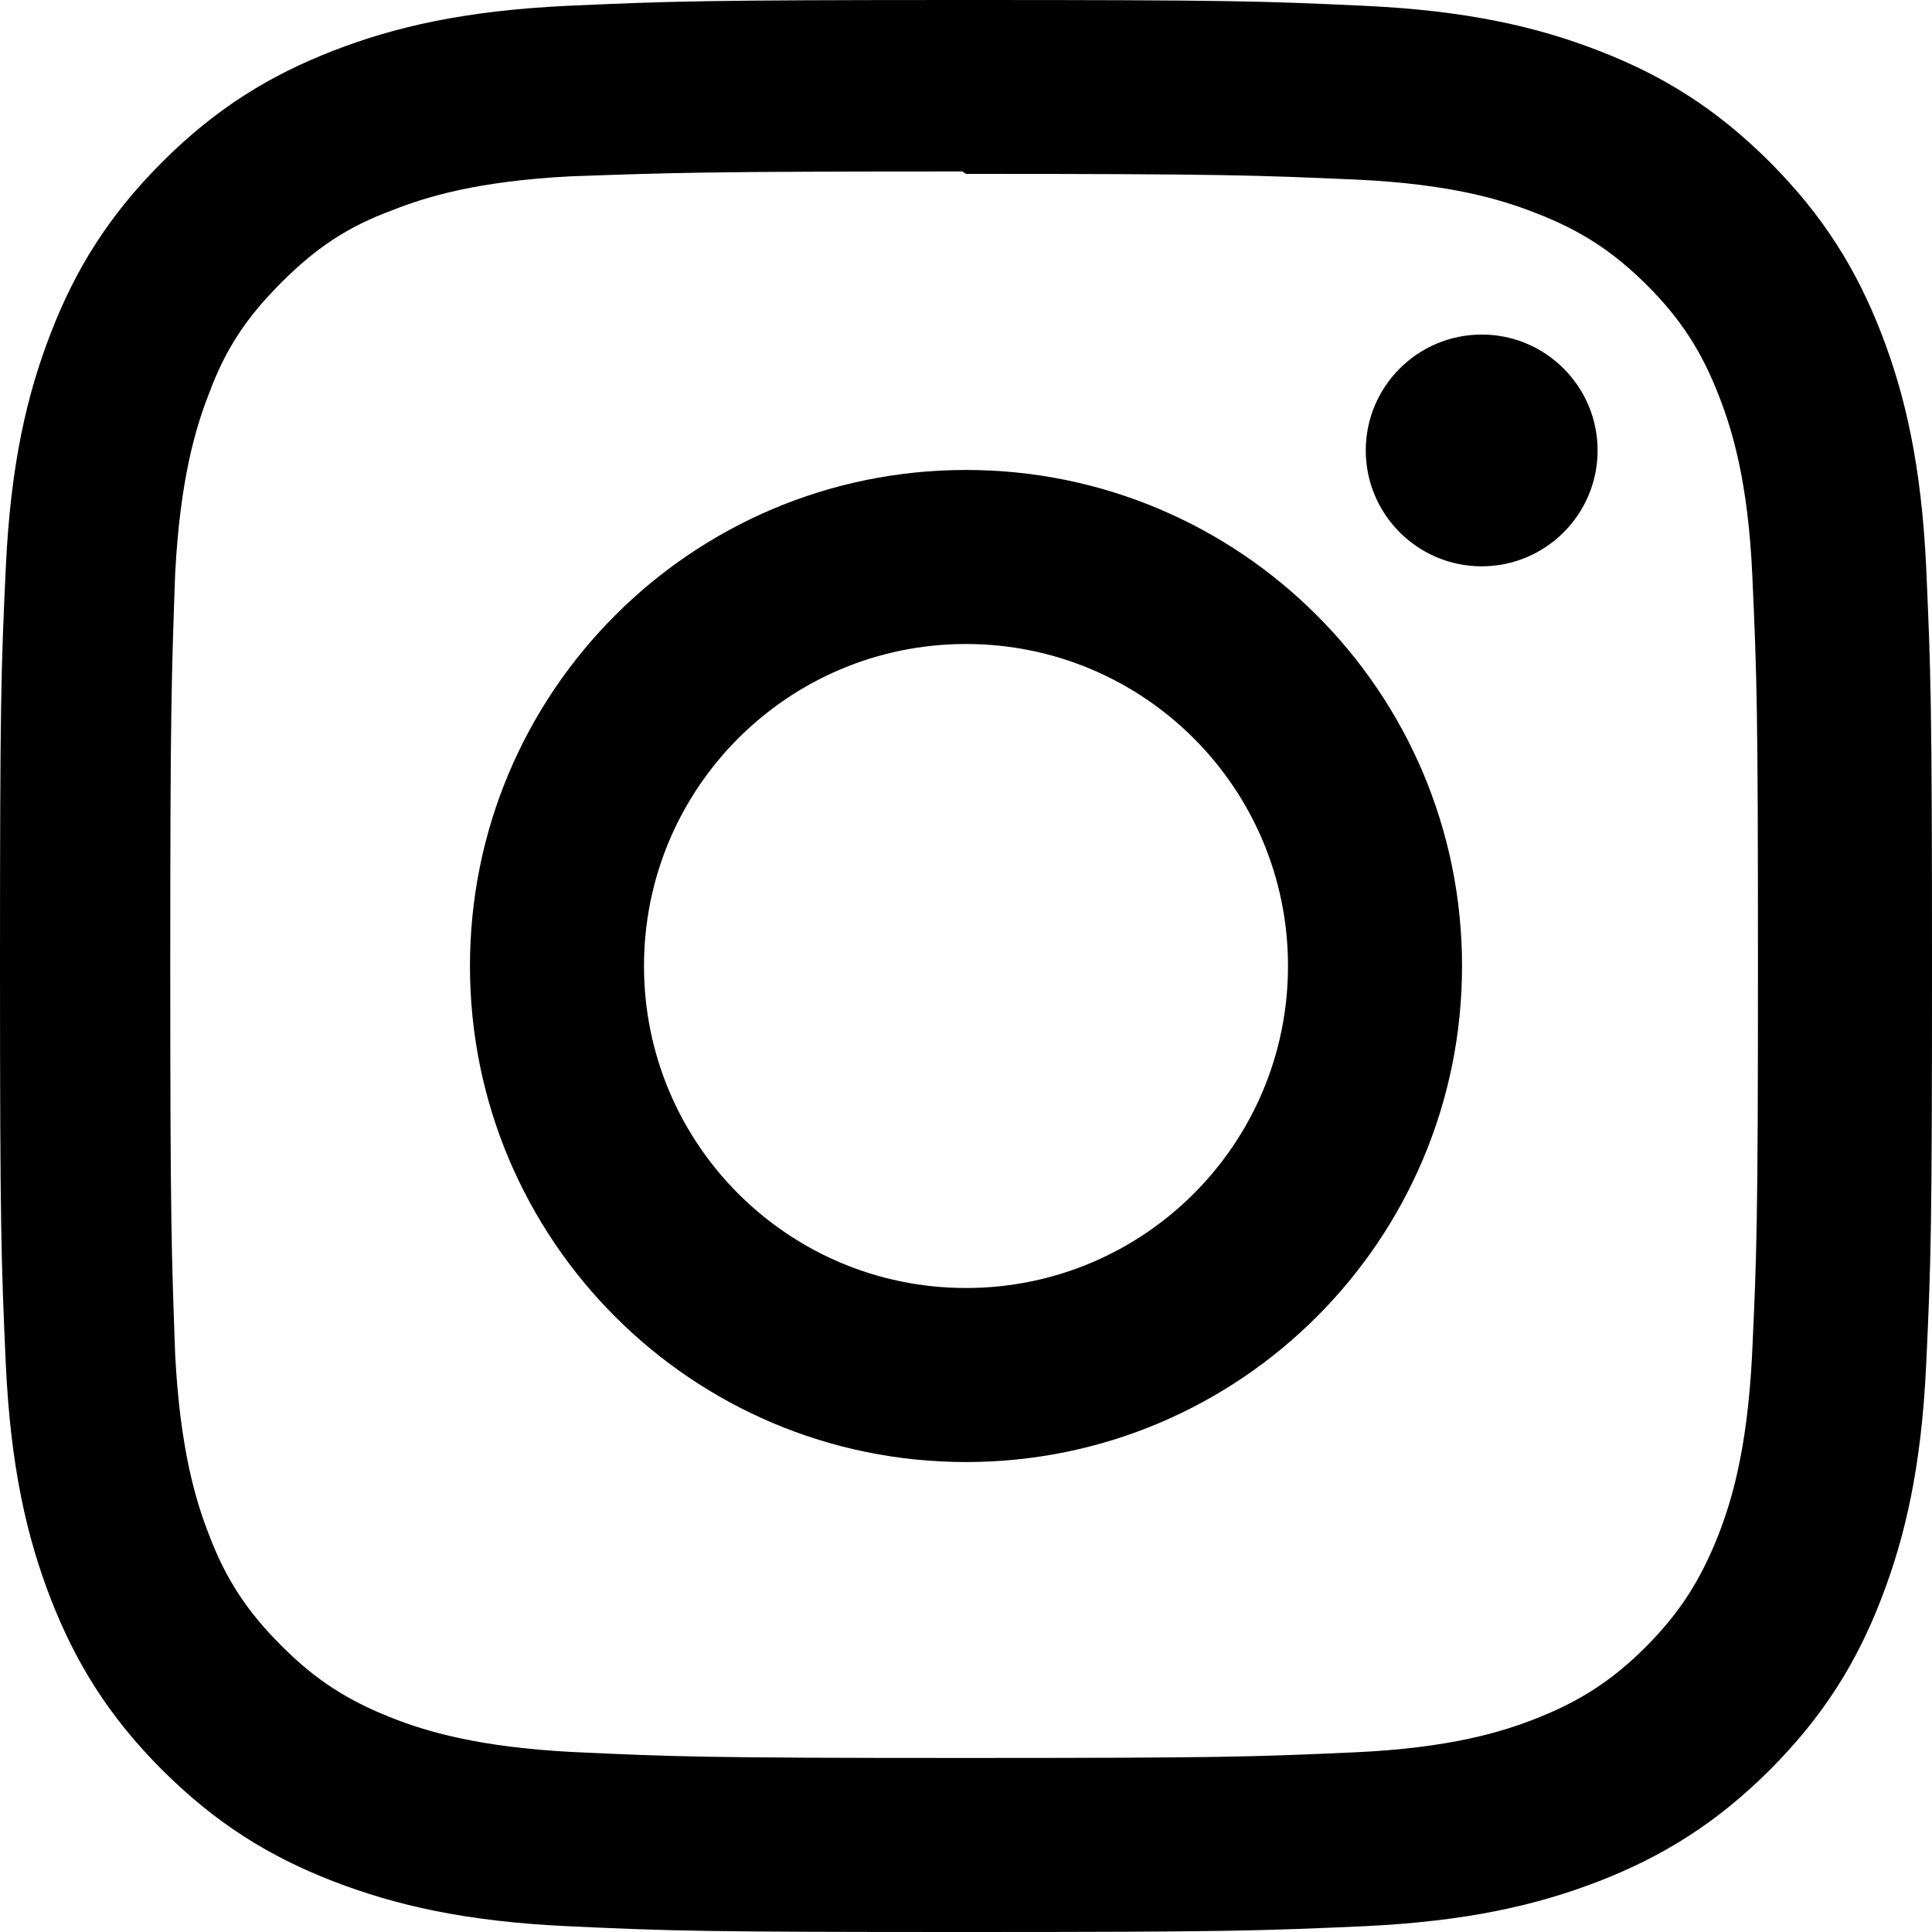
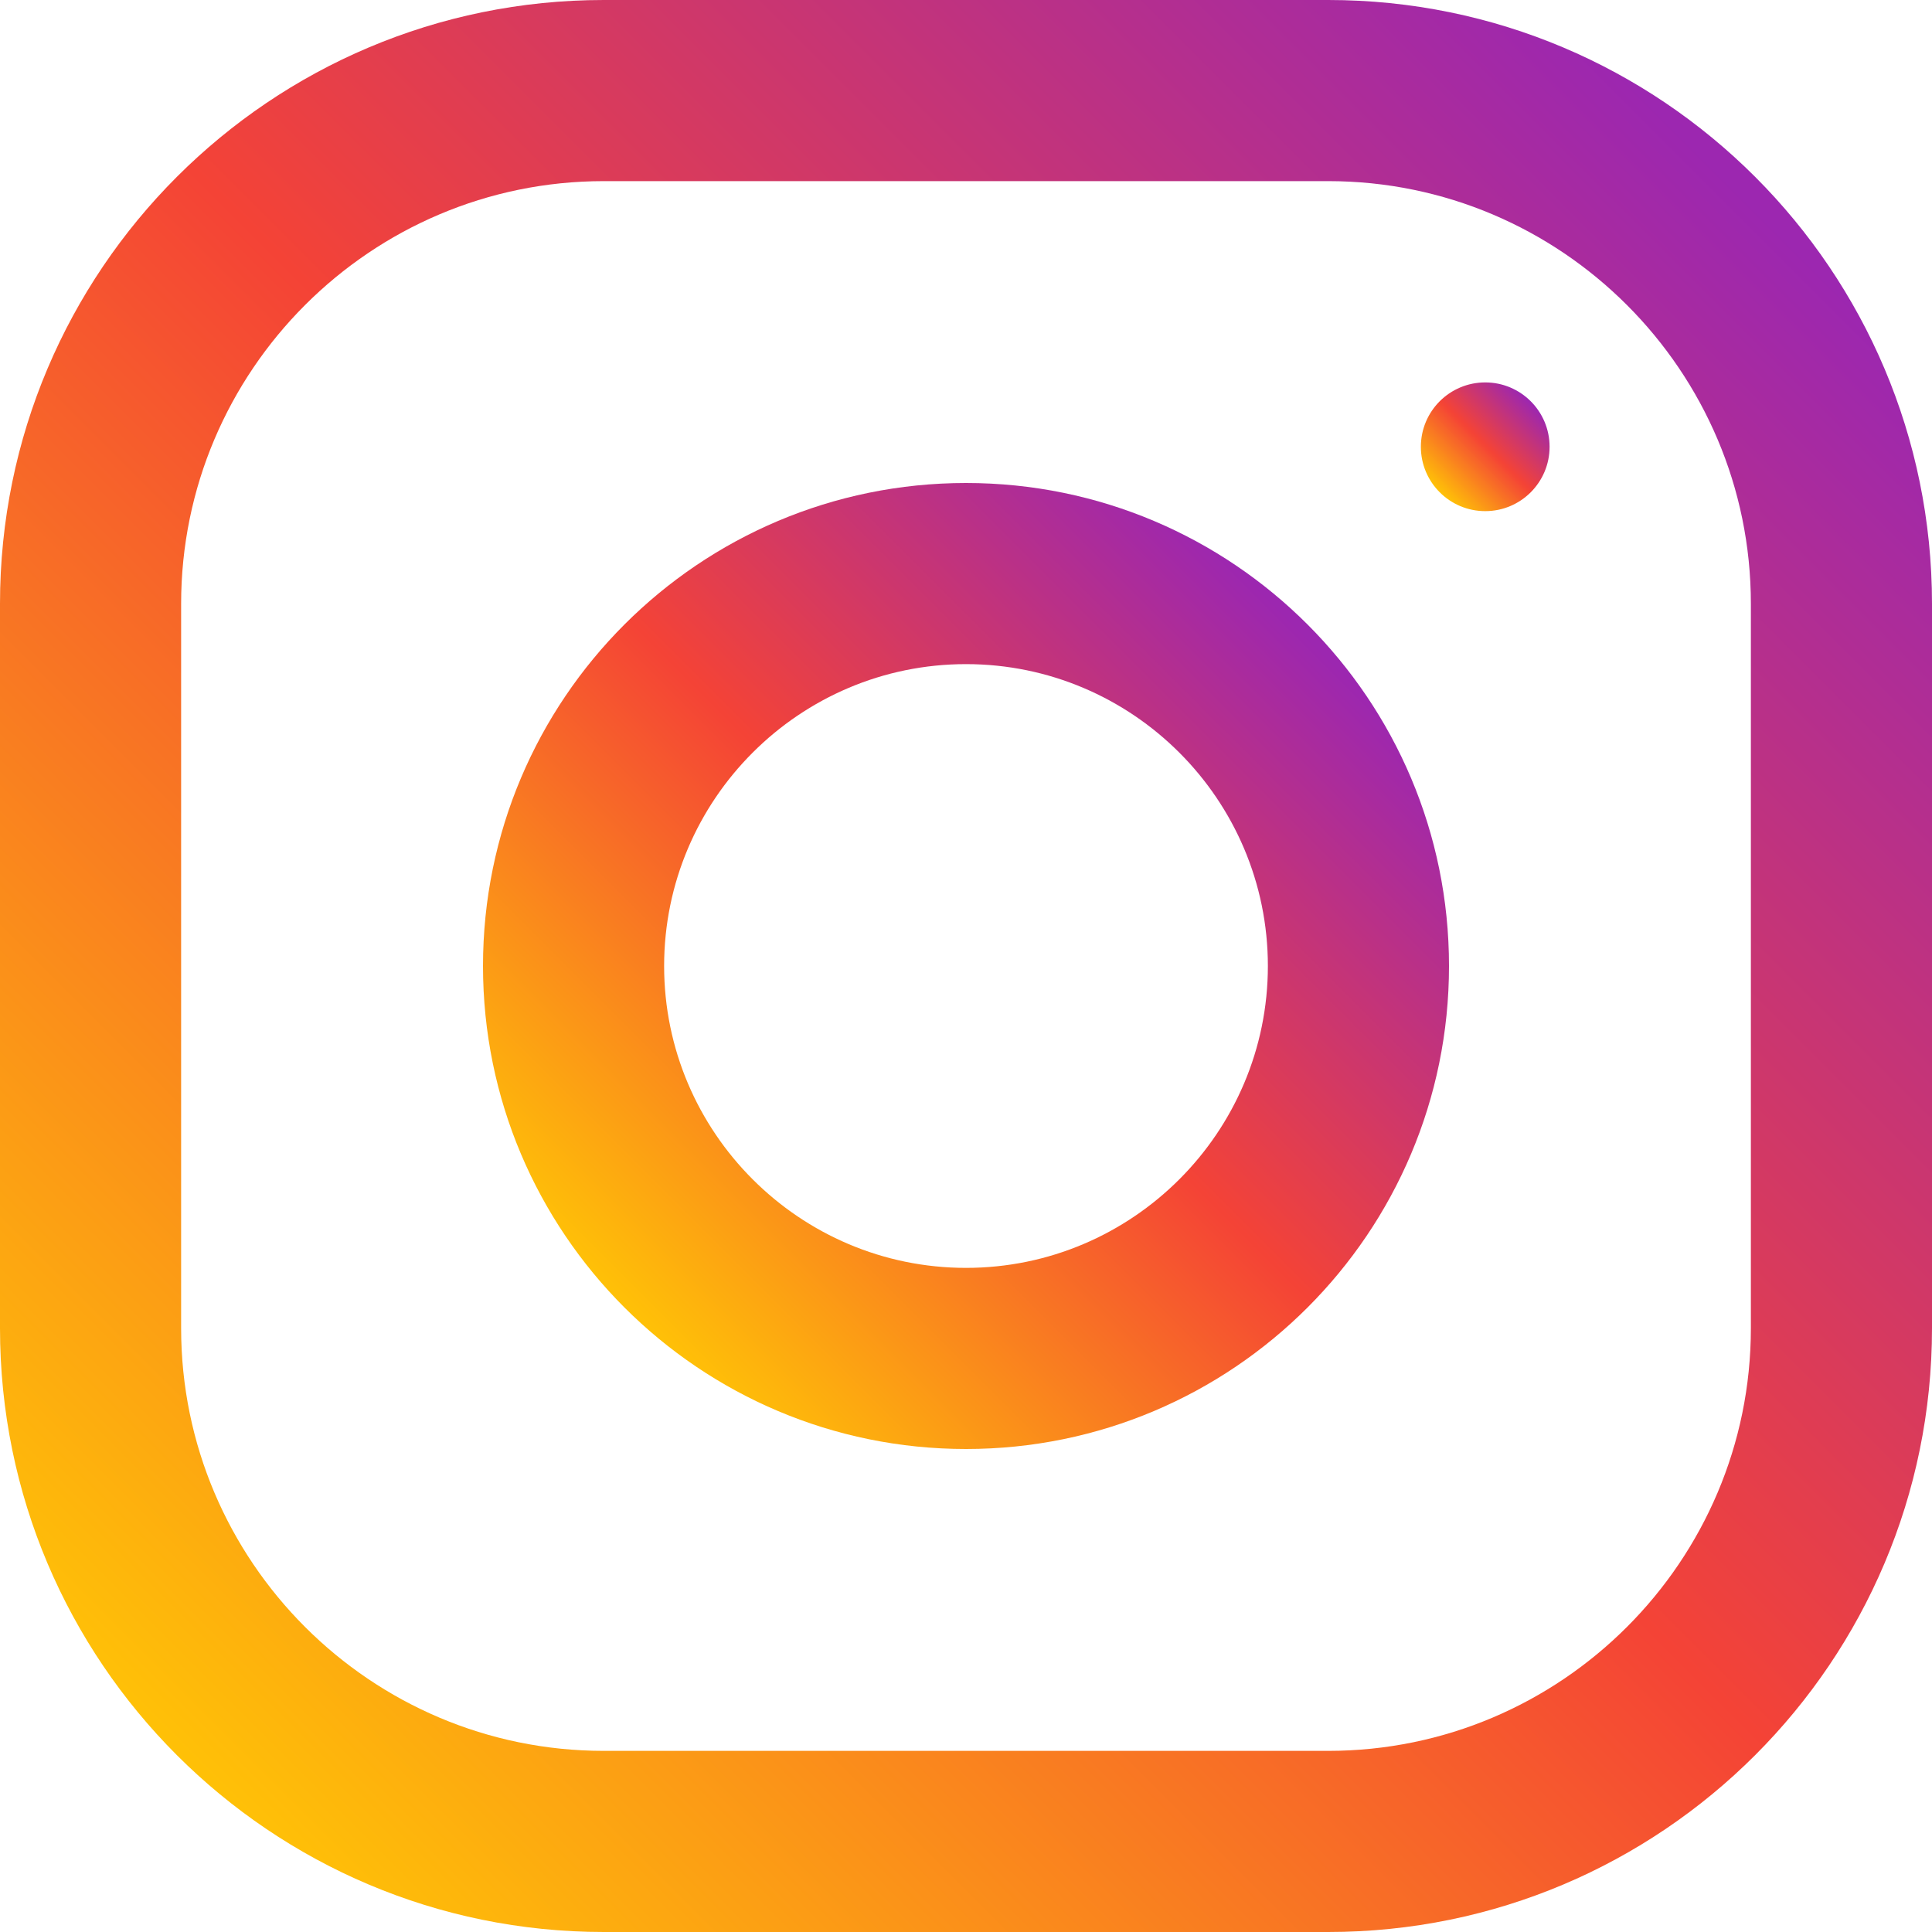
- <svg xmlns="http://www.w3.org/2000/svg" width="24" height="24" viewBox="0 0 24 24" fill="none">
-   <path d="M12 0C8.74 0 8.333 0.015 7.053 0.072C5.775 0.132 4.905 0.333 4.14 0.63C3.351 0.936 2.681 1.347 2.014 2.014C1.347 2.681 0.935 3.35 0.63 4.14C0.333 4.905 0.131 5.775 0.072 7.053C0.012 8.333 0 8.74 0 12C0 15.26 0.015 15.667 0.072 16.947C0.132 18.224 0.333 19.095 0.63 19.86C0.936 20.648 1.347 21.319 2.014 21.986C2.681 22.652 3.35 23.065 4.14 23.37C4.906 23.666 5.776 23.869 7.053 23.928C8.333 23.988 8.74 24 12 24C15.26 24 15.667 23.985 16.947 23.928C18.224 23.868 19.095 23.666 19.86 23.37C20.648 23.064 21.319 22.652 21.986 21.986C22.652 21.319 23.065 20.651 23.37 19.86C23.666 19.095 23.869 18.224 23.928 16.947C23.988 15.667 24 15.26 24 12C24 8.74 23.985 8.333 23.928 7.053C23.868 5.776 23.666 4.904 23.37 4.14C23.064 3.351 22.652 2.681 21.986 2.014C21.319 1.347 20.651 0.935 19.86 0.63C19.095 0.333 18.224 0.131 16.947 0.072C15.667 0.012 15.26 0 12 0ZM12 2.16C15.203 2.16 15.585 2.176 16.85 2.231C18.02 2.286 18.655 2.48 19.077 2.646C19.639 2.863 20.037 3.123 20.459 3.542C20.878 3.962 21.138 4.361 21.355 4.923C21.519 5.345 21.715 5.98 21.768 7.15C21.825 8.416 21.838 8.796 21.838 12C21.838 15.204 21.823 15.585 21.764 16.85C21.703 18.02 21.508 18.655 21.343 19.077C21.119 19.639 20.864 20.037 20.444 20.459C20.025 20.878 19.62 21.138 19.064 21.355C18.644 21.519 17.999 21.715 16.829 21.768C15.555 21.825 15.18 21.838 11.97 21.838C8.759 21.838 8.384 21.823 7.111 21.764C5.94 21.703 5.295 21.508 4.875 21.343C4.306 21.119 3.915 20.864 3.496 20.444C3.075 20.025 2.806 19.62 2.596 19.064C2.431 18.644 2.237 17.999 2.176 16.829C2.131 15.569 2.115 15.18 2.115 11.985C2.115 8.789 2.131 8.399 2.176 7.124C2.237 5.954 2.431 5.31 2.596 4.89C2.806 4.32 3.075 3.93 3.496 3.509C3.915 3.09 4.306 2.82 4.875 2.611C5.295 2.445 5.926 2.25 7.096 2.19C8.371 2.145 8.746 2.13 11.955 2.13L12 2.16ZM12 5.838C8.595 5.838 5.838 8.598 5.838 12C5.838 15.405 8.598 18.162 12 18.162C15.405 18.162 18.162 15.402 18.162 12C18.162 8.595 15.402 5.838 12 5.838ZM12 16C9.79 16 8 14.21 8 12C8 9.79 9.79 8 12 8C14.21 8 16 9.79 16 12C16 14.21 14.21 16 12 16ZM19.846 5.595C19.846 6.39 19.2 7.035 18.406 7.035C17.611 7.035 16.966 6.389 16.966 5.595C16.966 4.801 17.612 4.156 18.406 4.156C19.199 4.155 19.846 4.801 19.846 5.595Z" fill="#000" />
+ <svg xmlns="http://www.w3.org/2000/svg" version="1.1" id="Capa_1" x="0px" y="0px" viewBox="0 0 512 512" style="enable-background:new 0 0 512 512;" xml:space="preserve">
+   <linearGradient id="SVGID_1_" gradientUnits="userSpaceOnUse" x1="-46.004" y1="634.121" x2="-32.933" y2="647.192" gradientTransform="matrix(32 0 0 -32 1519 20757)">
+     <stop offset="0" style="stop-color:#FFC107" />
+     <stop offset="0.507" style="stop-color:#F44336" />
+     <stop offset="0.99" style="stop-color:#9C27B0" />
+   </linearGradient>
+   <path style="fill:url(#SVGID_1_);" d="M352,0H160C71.648,0,0,71.648,0,160v192c0,88.352,71.648,160,160,160h192  c88.352,0,160-71.648,160-160V160C512,71.648,440.352,0,352,0z M464,352c0,61.76-50.24,112-112,112H160c-61.76,0-112-50.24-112-112  V160C48,98.24,98.24,48,160,48h192c61.76,0,112,50.24,112,112V352z" />
+   <linearGradient id="SVGID_2_" gradientUnits="userSpaceOnUse" x1="-42.297" y1="637.828" x2="-36.64" y2="643.485" gradientTransform="matrix(32 0 0 -32 1519 20757)">
+     <stop offset="0" style="stop-color:#FFC107" />
+     <stop offset="0.507" style="stop-color:#F44336" />
+     <stop offset="0.99" style="stop-color:#9C27B0" />
+   </linearGradient>
+   <path style="fill:url(#SVGID_2_);" d="M256,128c-70.688,0-128,57.312-128,128s57.312,128,128,128s128-57.312,128-128  S326.688,128,256,128z M256,336c-44.096,0-80-35.904-80-80c0-44.128,35.904-80,80-80s80,35.872,80,80  C336,300.096,300.096,336,256,336z" />
+   <linearGradient id="SVGID_3_" gradientUnits="userSpaceOnUse" x1="-35.546" y1="644.579" x2="-34.792" y2="645.333" gradientTransform="matrix(32 0 0 -32 1519 20757)">
+     <stop offset="0" style="stop-color:#FFC107" />
+     <stop offset="0.507" style="stop-color:#F44336" />
+     <stop offset="0.99" style="stop-color:#9C27B0" />
+   </linearGradient>
+   <circle style="fill:url(#SVGID_3_);" cx="393.6" cy="118.4" r="17.056" />
+   <g>
+ </g>
+   <g>
+ </g>
+   <g>
+ </g>
+   <g>
+ </g>
+   <g>
+ </g>
+   <g>
+ </g>
+   <g>
+ </g>
+   <g>
+ </g>
+   <g>
+ </g>
+   <g>
+ </g>
+   <g>
+ </g>
+   <g>
+ </g>
+   <g>
+ </g>
+   <g>
+ </g>
+   <g>
+ </g>
</svg>
